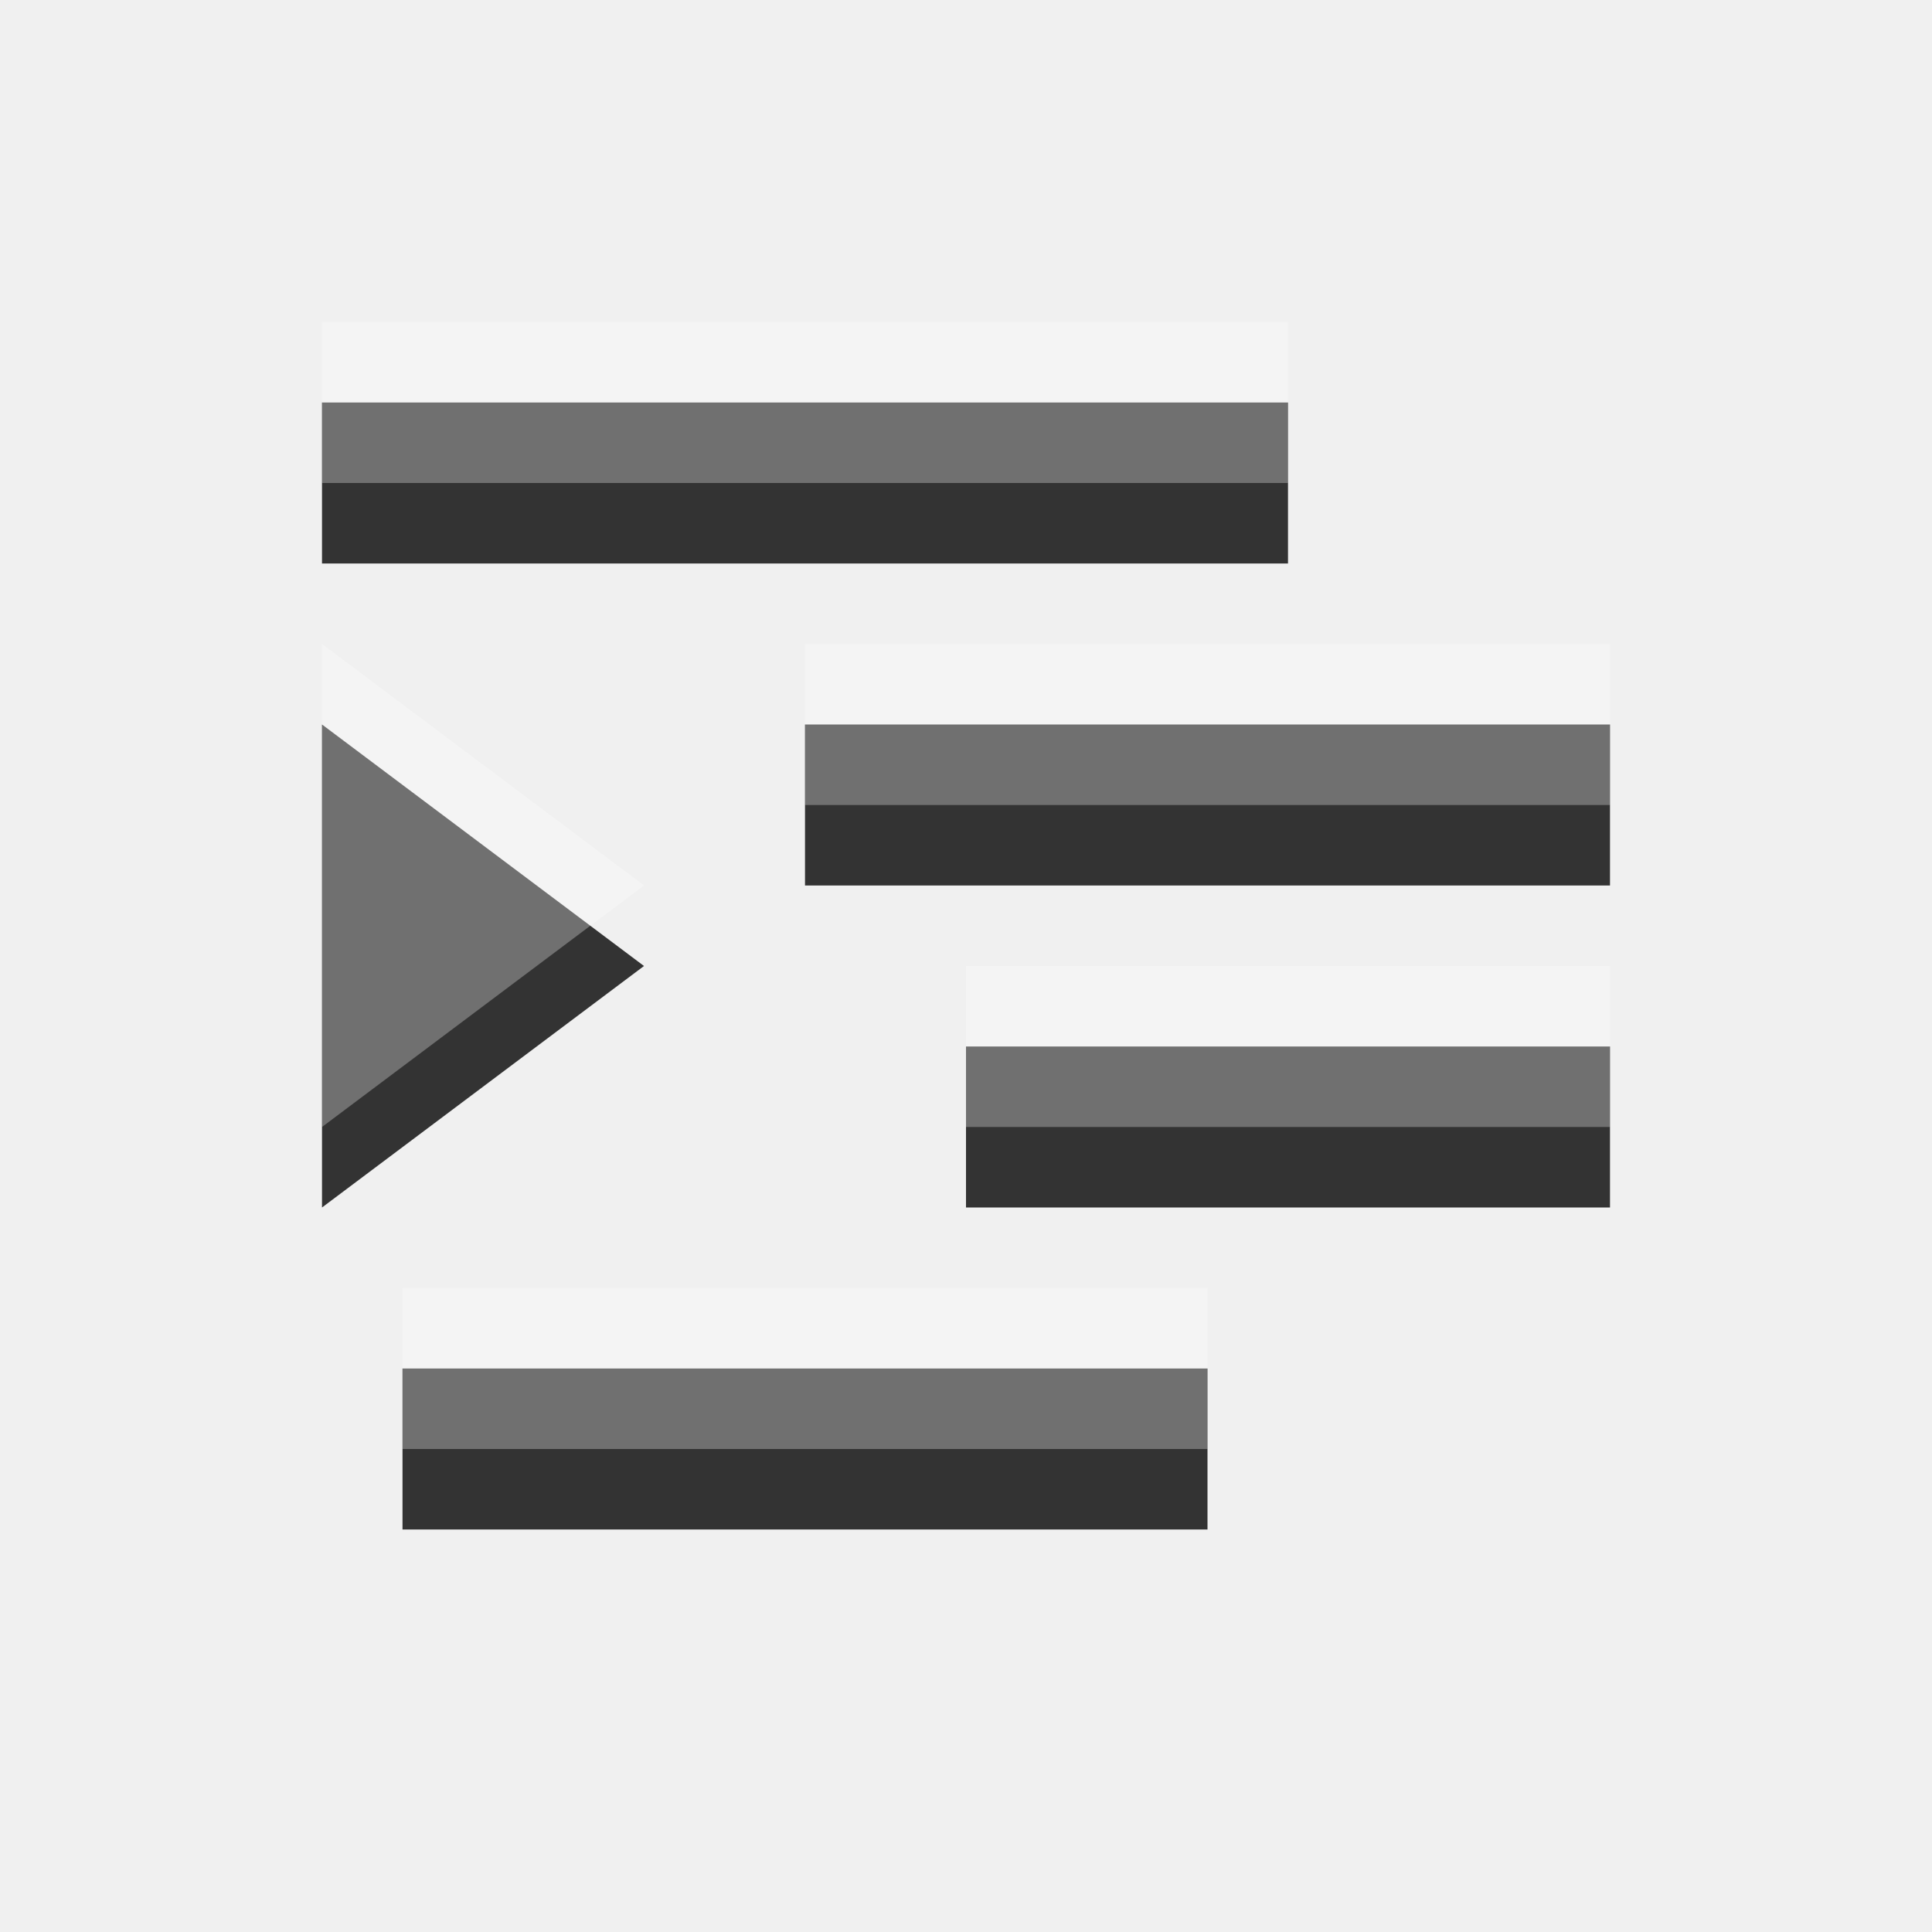
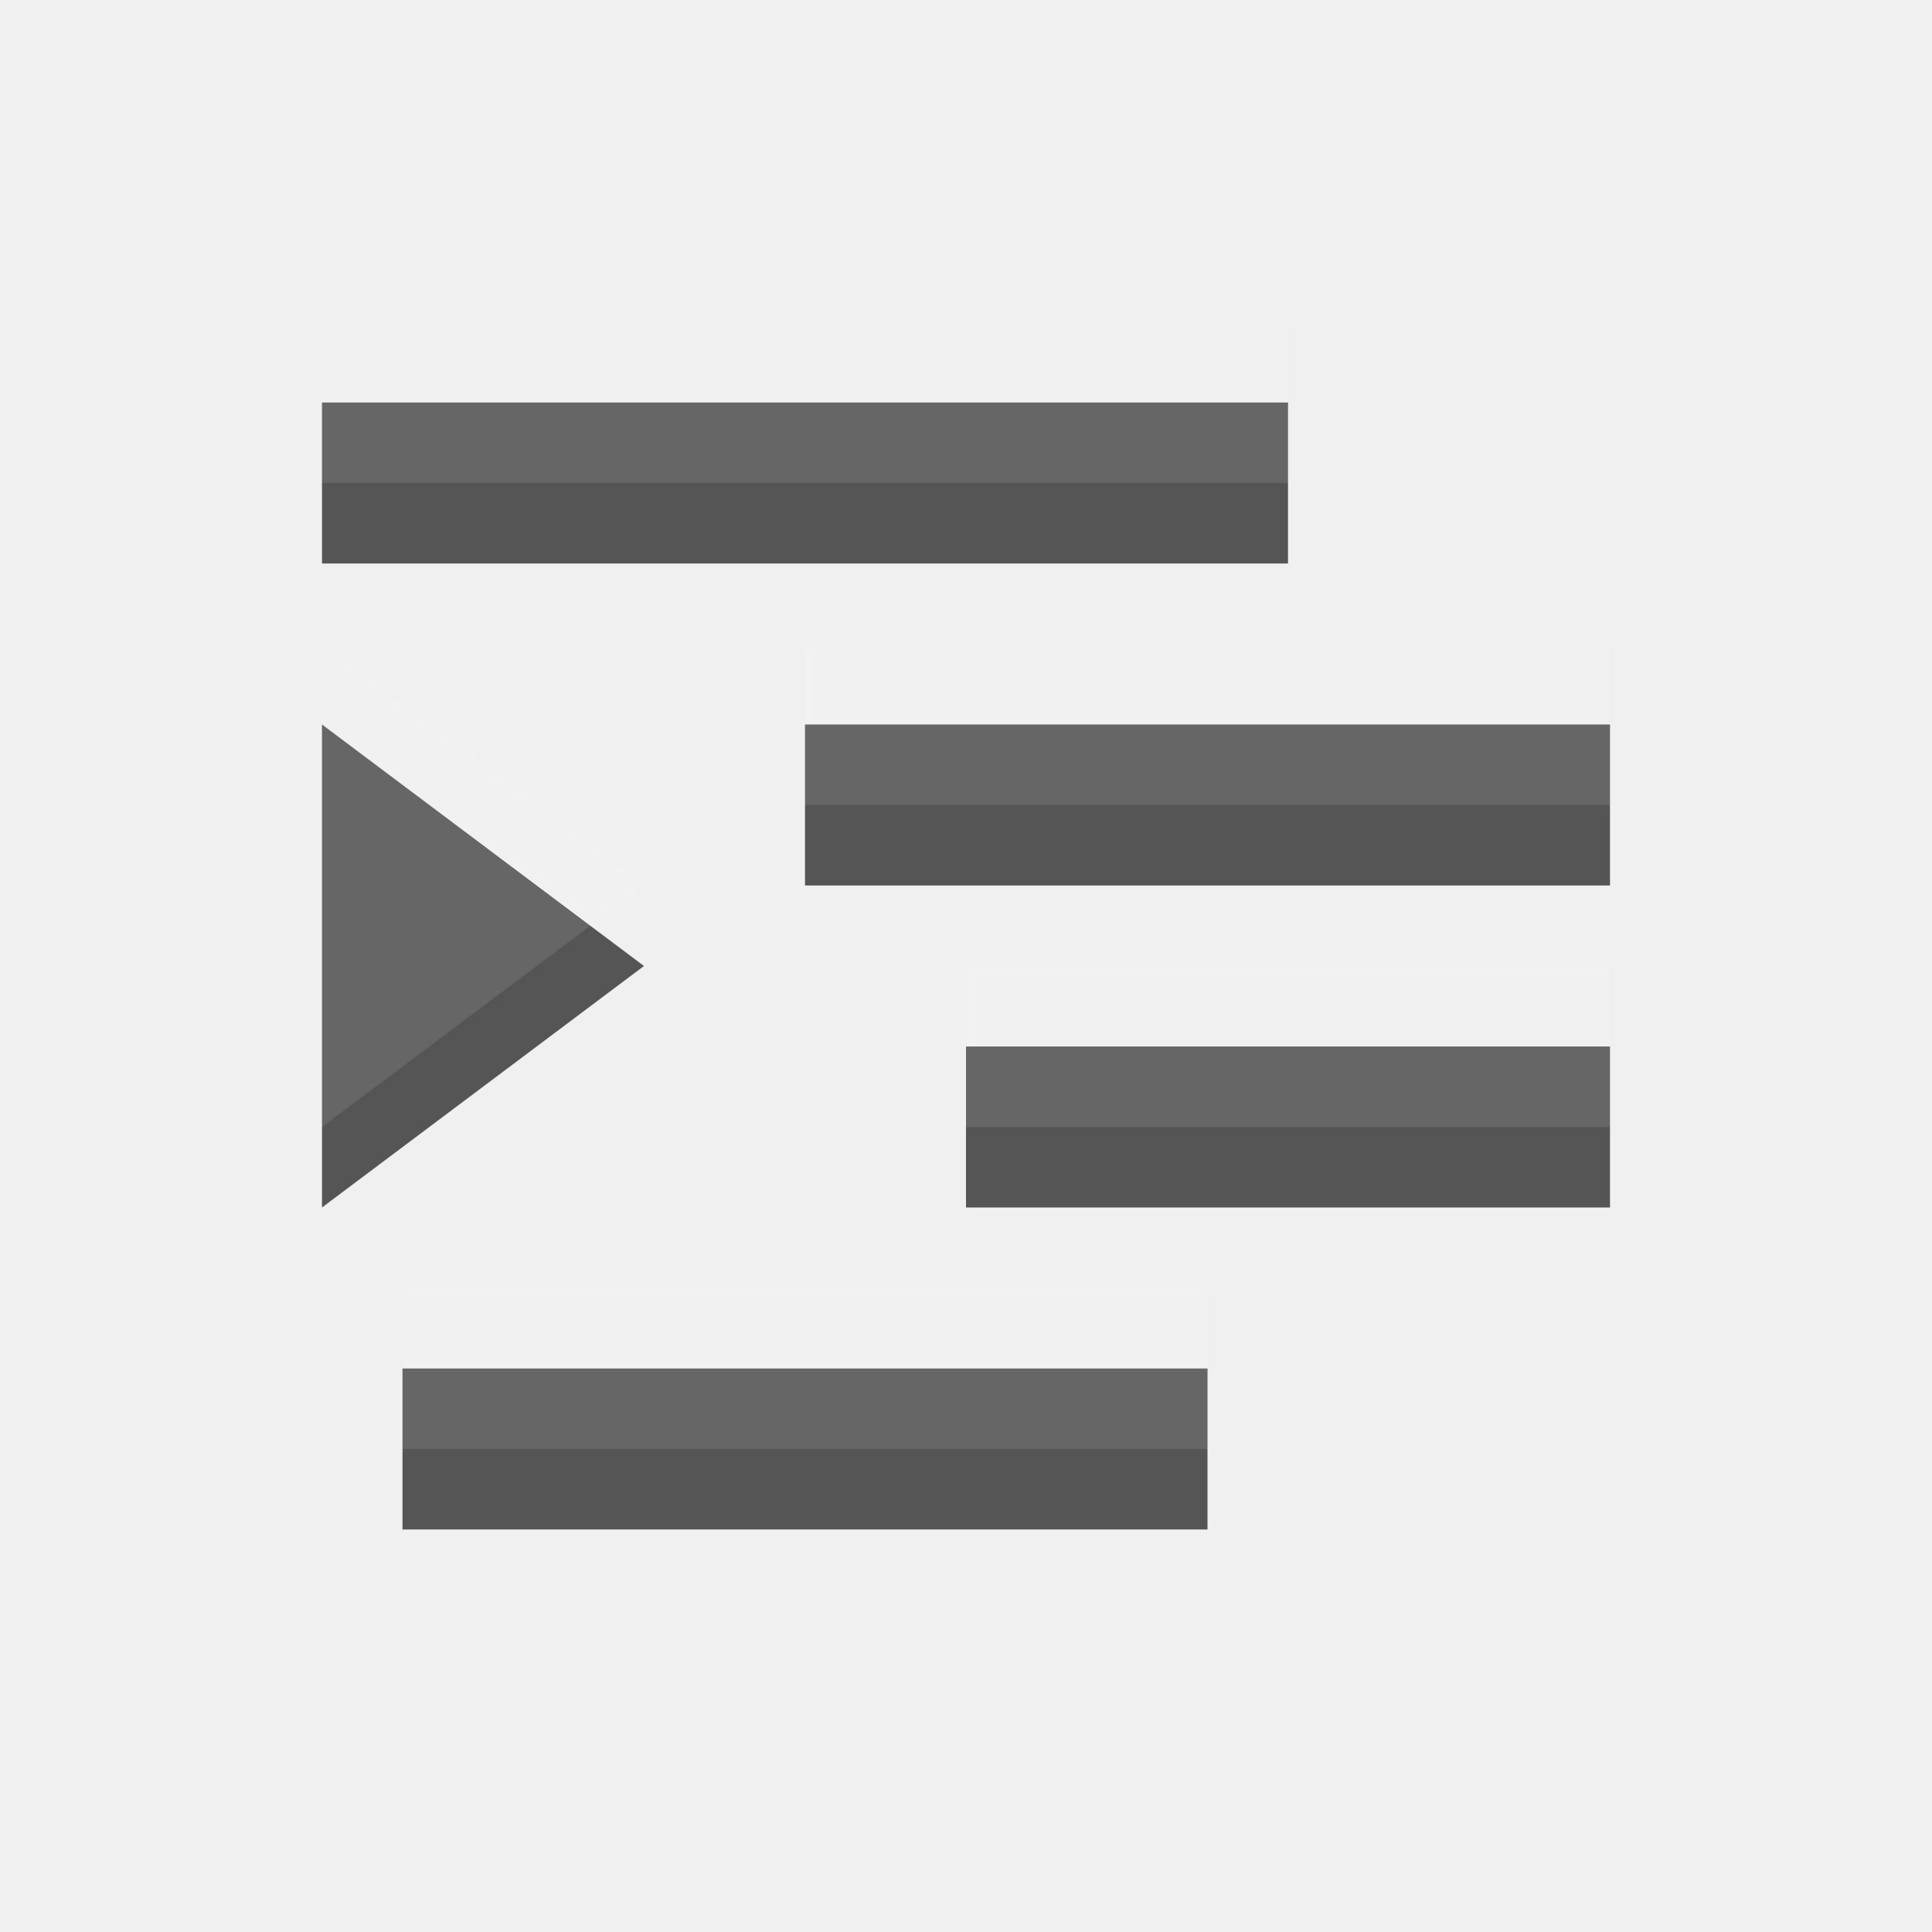
<svg xmlns="http://www.w3.org/2000/svg" width="24" height="24" id="svg3495" version="1.1">
  <defs id="defs3497" />
  <g id="layer1" transform="translate(1,-25)">
-     <rect style="color:#000000;fill:#333333;fill-opacity:1;fill-rule:nonzero;stroke:none;stroke-width:4;marker:none;visibility:visible;display:inline;overflow:visible;enable-background:accumulate" id="rect2989" width="12" height="2" x="-15" y="30" transform="scale(-1,1)" />
-     <rect y="34" x="-19" height="2" width="10" id="rect3759" style="color:#000000;fill:#333333;fill-opacity:1;fill-rule:nonzero;stroke:none;stroke-width:4;marker:none;visibility:visible;display:inline;overflow:visible;enable-background:accumulate" transform="scale(-1,1)" />
-     <rect style="color:#000000;fill:#333333;fill-opacity:1;fill-rule:nonzero;stroke:none;stroke-width:4;marker:none;visibility:visible;display:inline;overflow:visible;enable-background:accumulate" id="rect3761" width="8" height="2" x="-19" y="38" transform="scale(-1,1)" />
-     <rect y="42" x="-14" height="2" width="10" id="rect3763" style="color:#000000;fill:#333333;fill-opacity:1;fill-rule:nonzero;stroke:none;stroke-width:4;marker:none;visibility:visible;display:inline;overflow:visible;enable-background:accumulate" transform="scale(-1,1)" />
-     <rect y="29" x="-15" height="2" width="12" id="rect3773" style="opacity:0.3;color:#000000;fill:#ffffff;fill-opacity:1;fill-rule:nonzero;stroke:none;stroke-width:4;marker:none;visibility:visible;display:inline;overflow:visible;enable-background:accumulate" transform="scale(-1,1)" />
-     <rect style="opacity:0.3;color:#000000;fill:#ffffff;fill-opacity:1;fill-rule:nonzero;stroke:none;stroke-width:4;marker:none;visibility:visible;display:inline;overflow:visible;enable-background:accumulate" id="rect3775" width="10" height="2" x="-19" y="33" transform="scale(-1,1)" />
-     <rect y="37" x="-19" height="2" width="8" id="rect3777" style="opacity:0.3;color:#000000;fill:#ffffff;fill-opacity:1;fill-rule:nonzero;stroke:none;stroke-width:4;marker:none;visibility:visible;display:inline;overflow:visible;enable-background:accumulate" transform="scale(-1,1)" />
-     <rect style="opacity:0.3;color:#000000;fill:#ffffff;fill-opacity:1;fill-rule:nonzero;stroke:none;stroke-width:4;marker:none;visibility:visible;display:inline;overflow:visible;enable-background:accumulate" id="rect3779" width="10" height="2" x="-14" y="41" transform="scale(-1,1)" />
-     <path style="fill:#333333;fill-opacity:1;stroke:none" d="M 3,40 7,37 3,34 z" id="path2991" />
-     <path id="path3761" d="M 3,39 7,36 3,33 z" style="opacity:0.3;fill:#ffffff;fill-opacity:1;stroke:none" />
+     <rect style="color:#000000;fill:#555555;fill-opacity:1;fill-rule:nonzero;stroke:none;stroke-width:4;marker:none;visibility:visible;display:inline;overflow:visible;enable-background:accumulate" id="rect2989" width="12" height="2" x="-15" y="30" transform="scale(-1,1)" />
+     <rect y="34" x="-19" height="2" width="10" id="rect3759" style="color:#000000;fill:#555555;fill-opacity:1;fill-rule:nonzero;stroke:none;stroke-width:4;marker:none;visibility:visible;display:inline;overflow:visible;enable-background:accumulate" transform="scale(-1,1)" />
+     <rect style="color:#000000;fill:#555555;fill-opacity:1;fill-rule:nonzero;stroke:none;stroke-width:4;marker:none;visibility:visible;display:inline;overflow:visible;enable-background:accumulate" id="rect3761" width="8" height="2" x="-19" y="38" transform="scale(-1,1)" />
+     <rect y="42" x="-14" height="2" width="10" id="rect3763" style="color:#000000;fill:#555555;fill-opacity:1;fill-rule:nonzero;stroke:none;stroke-width:4;marker:none;visibility:visible;display:inline;overflow:visible;enable-background:accumulate" transform="scale(-1,1)" />
+     <rect y="29" x="-15" height="2" width="12" id="rect3773" style="opacity:0.1;color:#000000;fill:#ffffff;fill-opacity:1;fill-rule:nonzero;stroke:none;stroke-width:4;marker:none;visibility:visible;display:inline;overflow:visible;enable-background:accumulate" transform="scale(-1,1)" />
+     <rect style="opacity:0.1;color:#000000;fill:#ffffff;fill-opacity:1;fill-rule:nonzero;stroke:none;stroke-width:4;marker:none;visibility:visible;display:inline;overflow:visible;enable-background:accumulate" id="rect3775" width="10" height="2" x="-19" y="33" transform="scale(-1,1)" />
+     <rect y="37" x="-19" height="2" width="8" id="rect3777" style="opacity:0.1;color:#000000;fill:#ffffff;fill-opacity:1;fill-rule:nonzero;stroke:none;stroke-width:4;marker:none;visibility:visible;display:inline;overflow:visible;enable-background:accumulate" transform="scale(-1,1)" />
+     <rect style="opacity:0.1;color:#000000;fill:#ffffff;fill-opacity:1;fill-rule:nonzero;stroke:none;stroke-width:4;marker:none;visibility:visible;display:inline;overflow:visible;enable-background:accumulate" id="rect3779" width="10" height="2" x="-14" y="41" transform="scale(-1,1)" />
+     <path style="fill:#555555;fill-opacity:1;stroke:none" d="M 3,40 7,37 3,34 z" id="path2991" />
+     <path id="path3761" d="M 3,39 7,36 3,33 z" style="opacity:0.1;fill:#ffffff;fill-opacity:1;stroke:none" />
  </g>
</svg>
